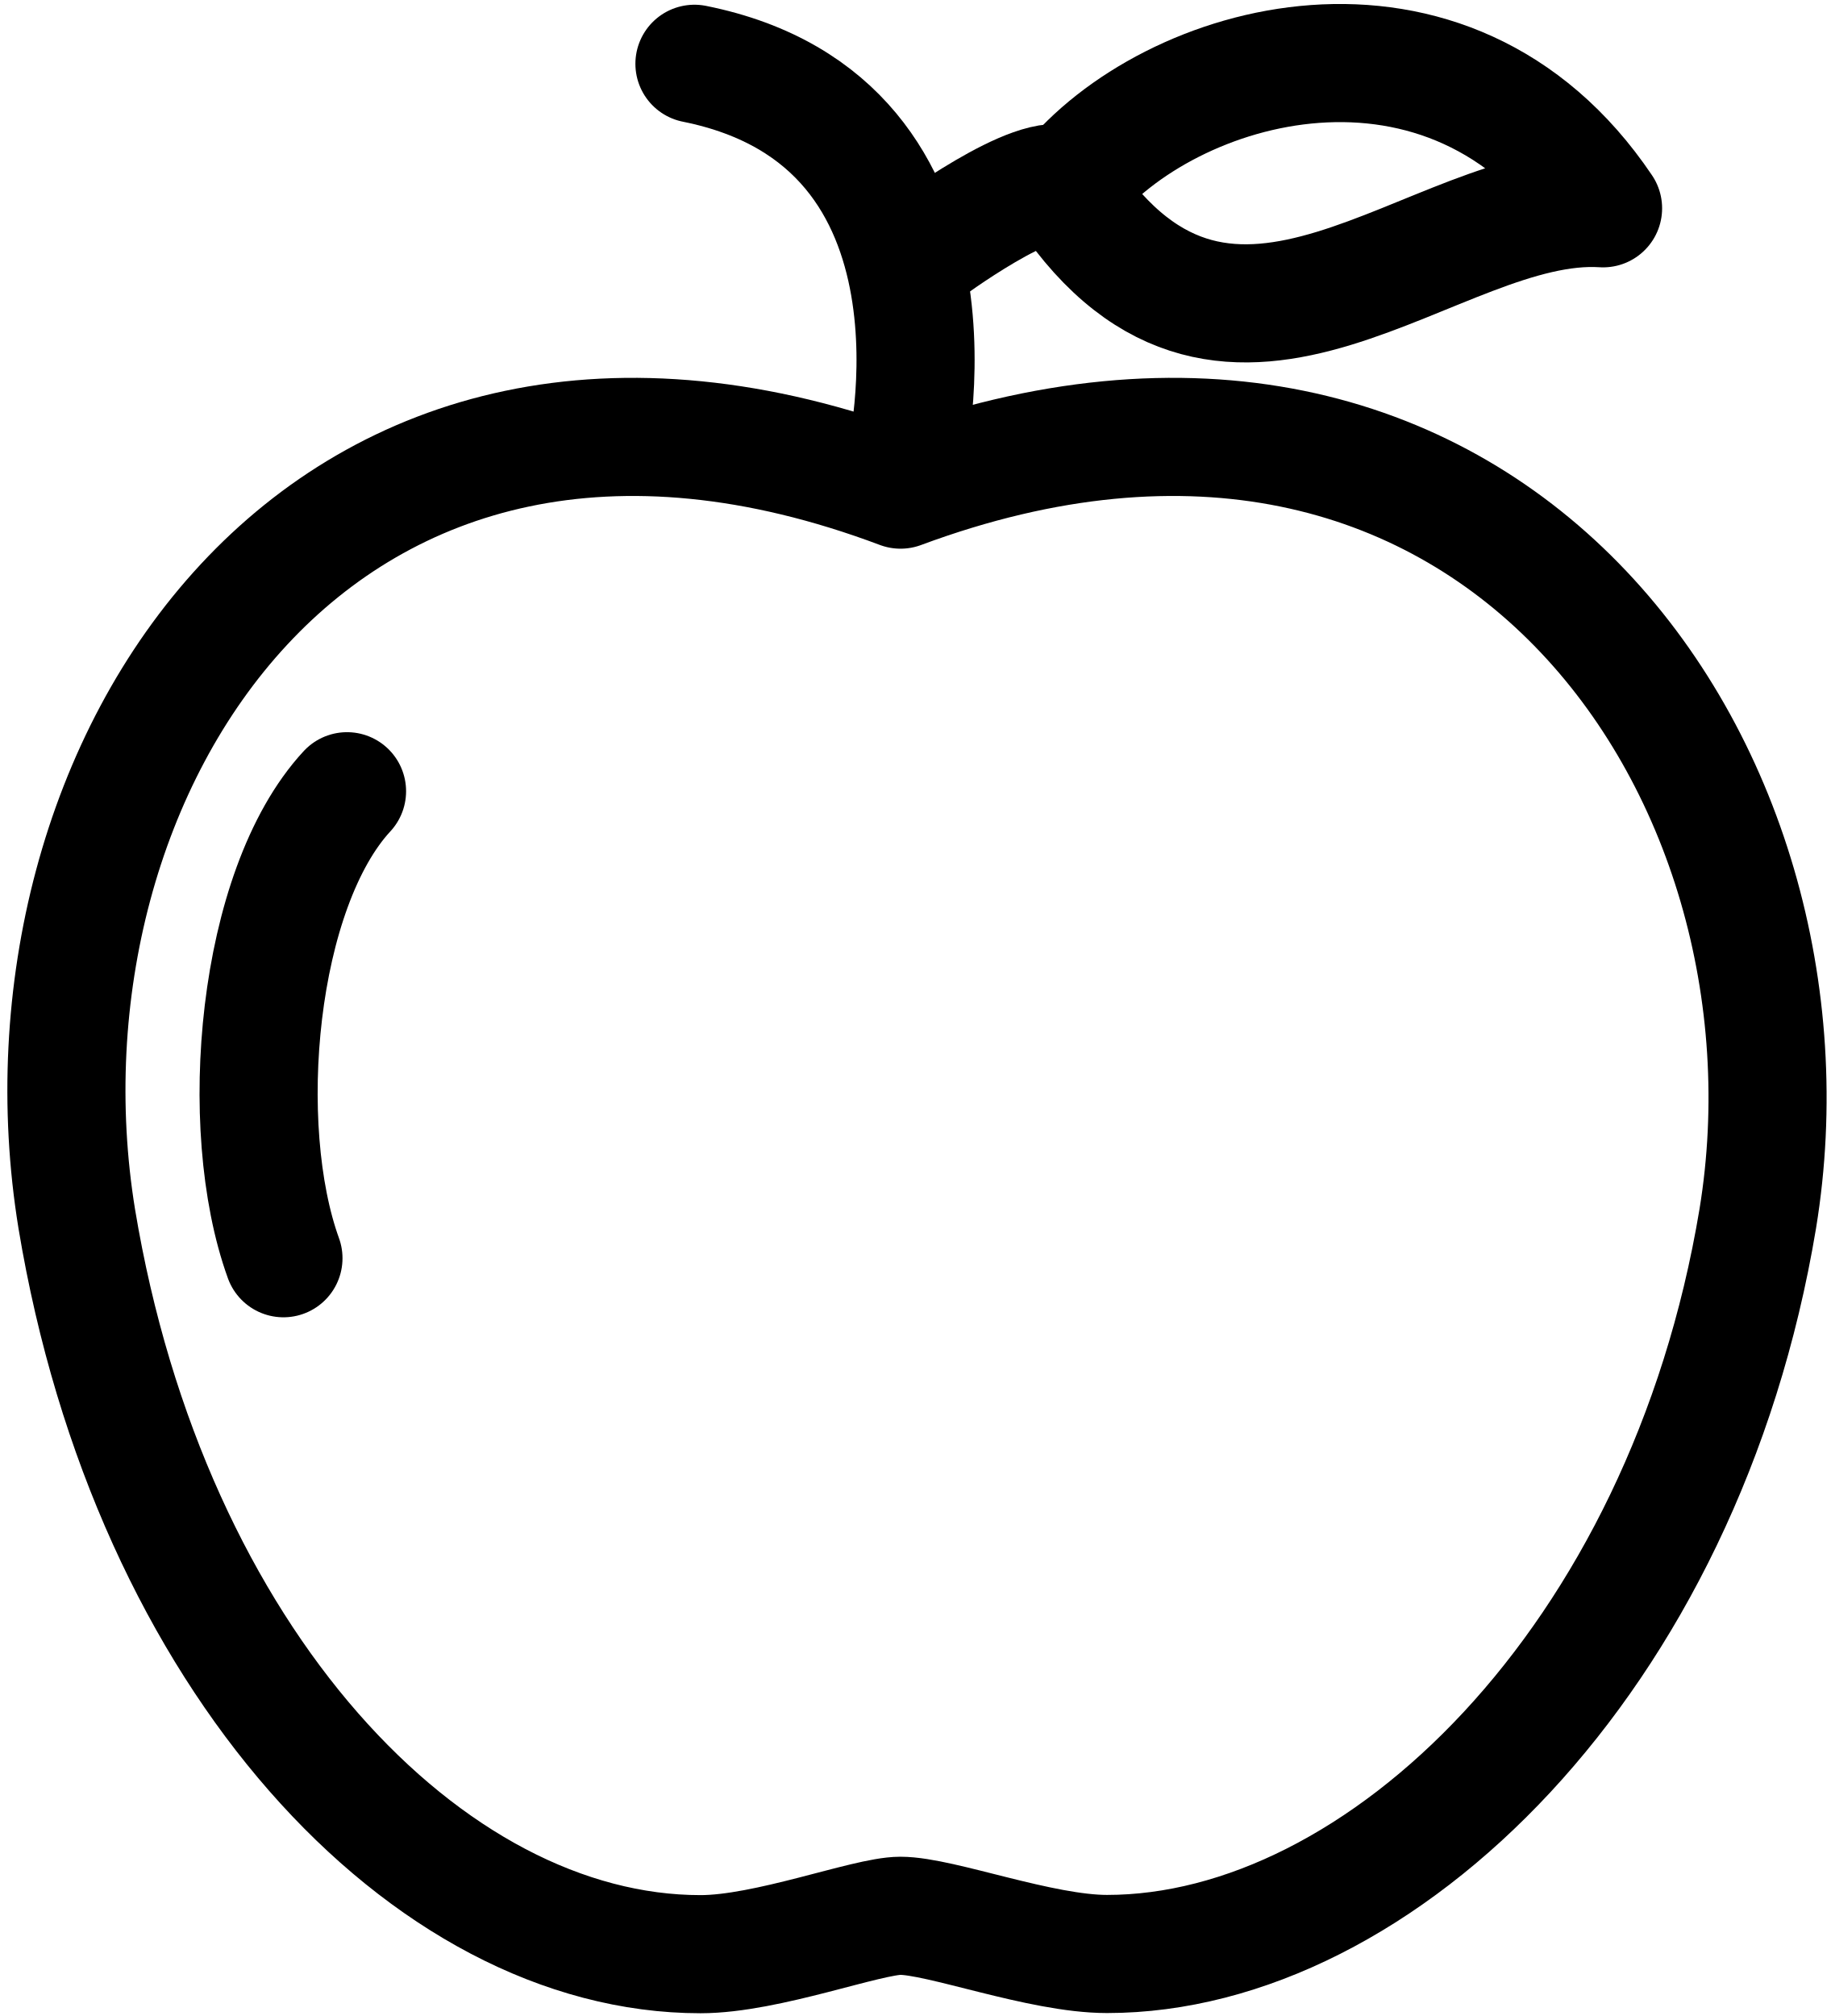
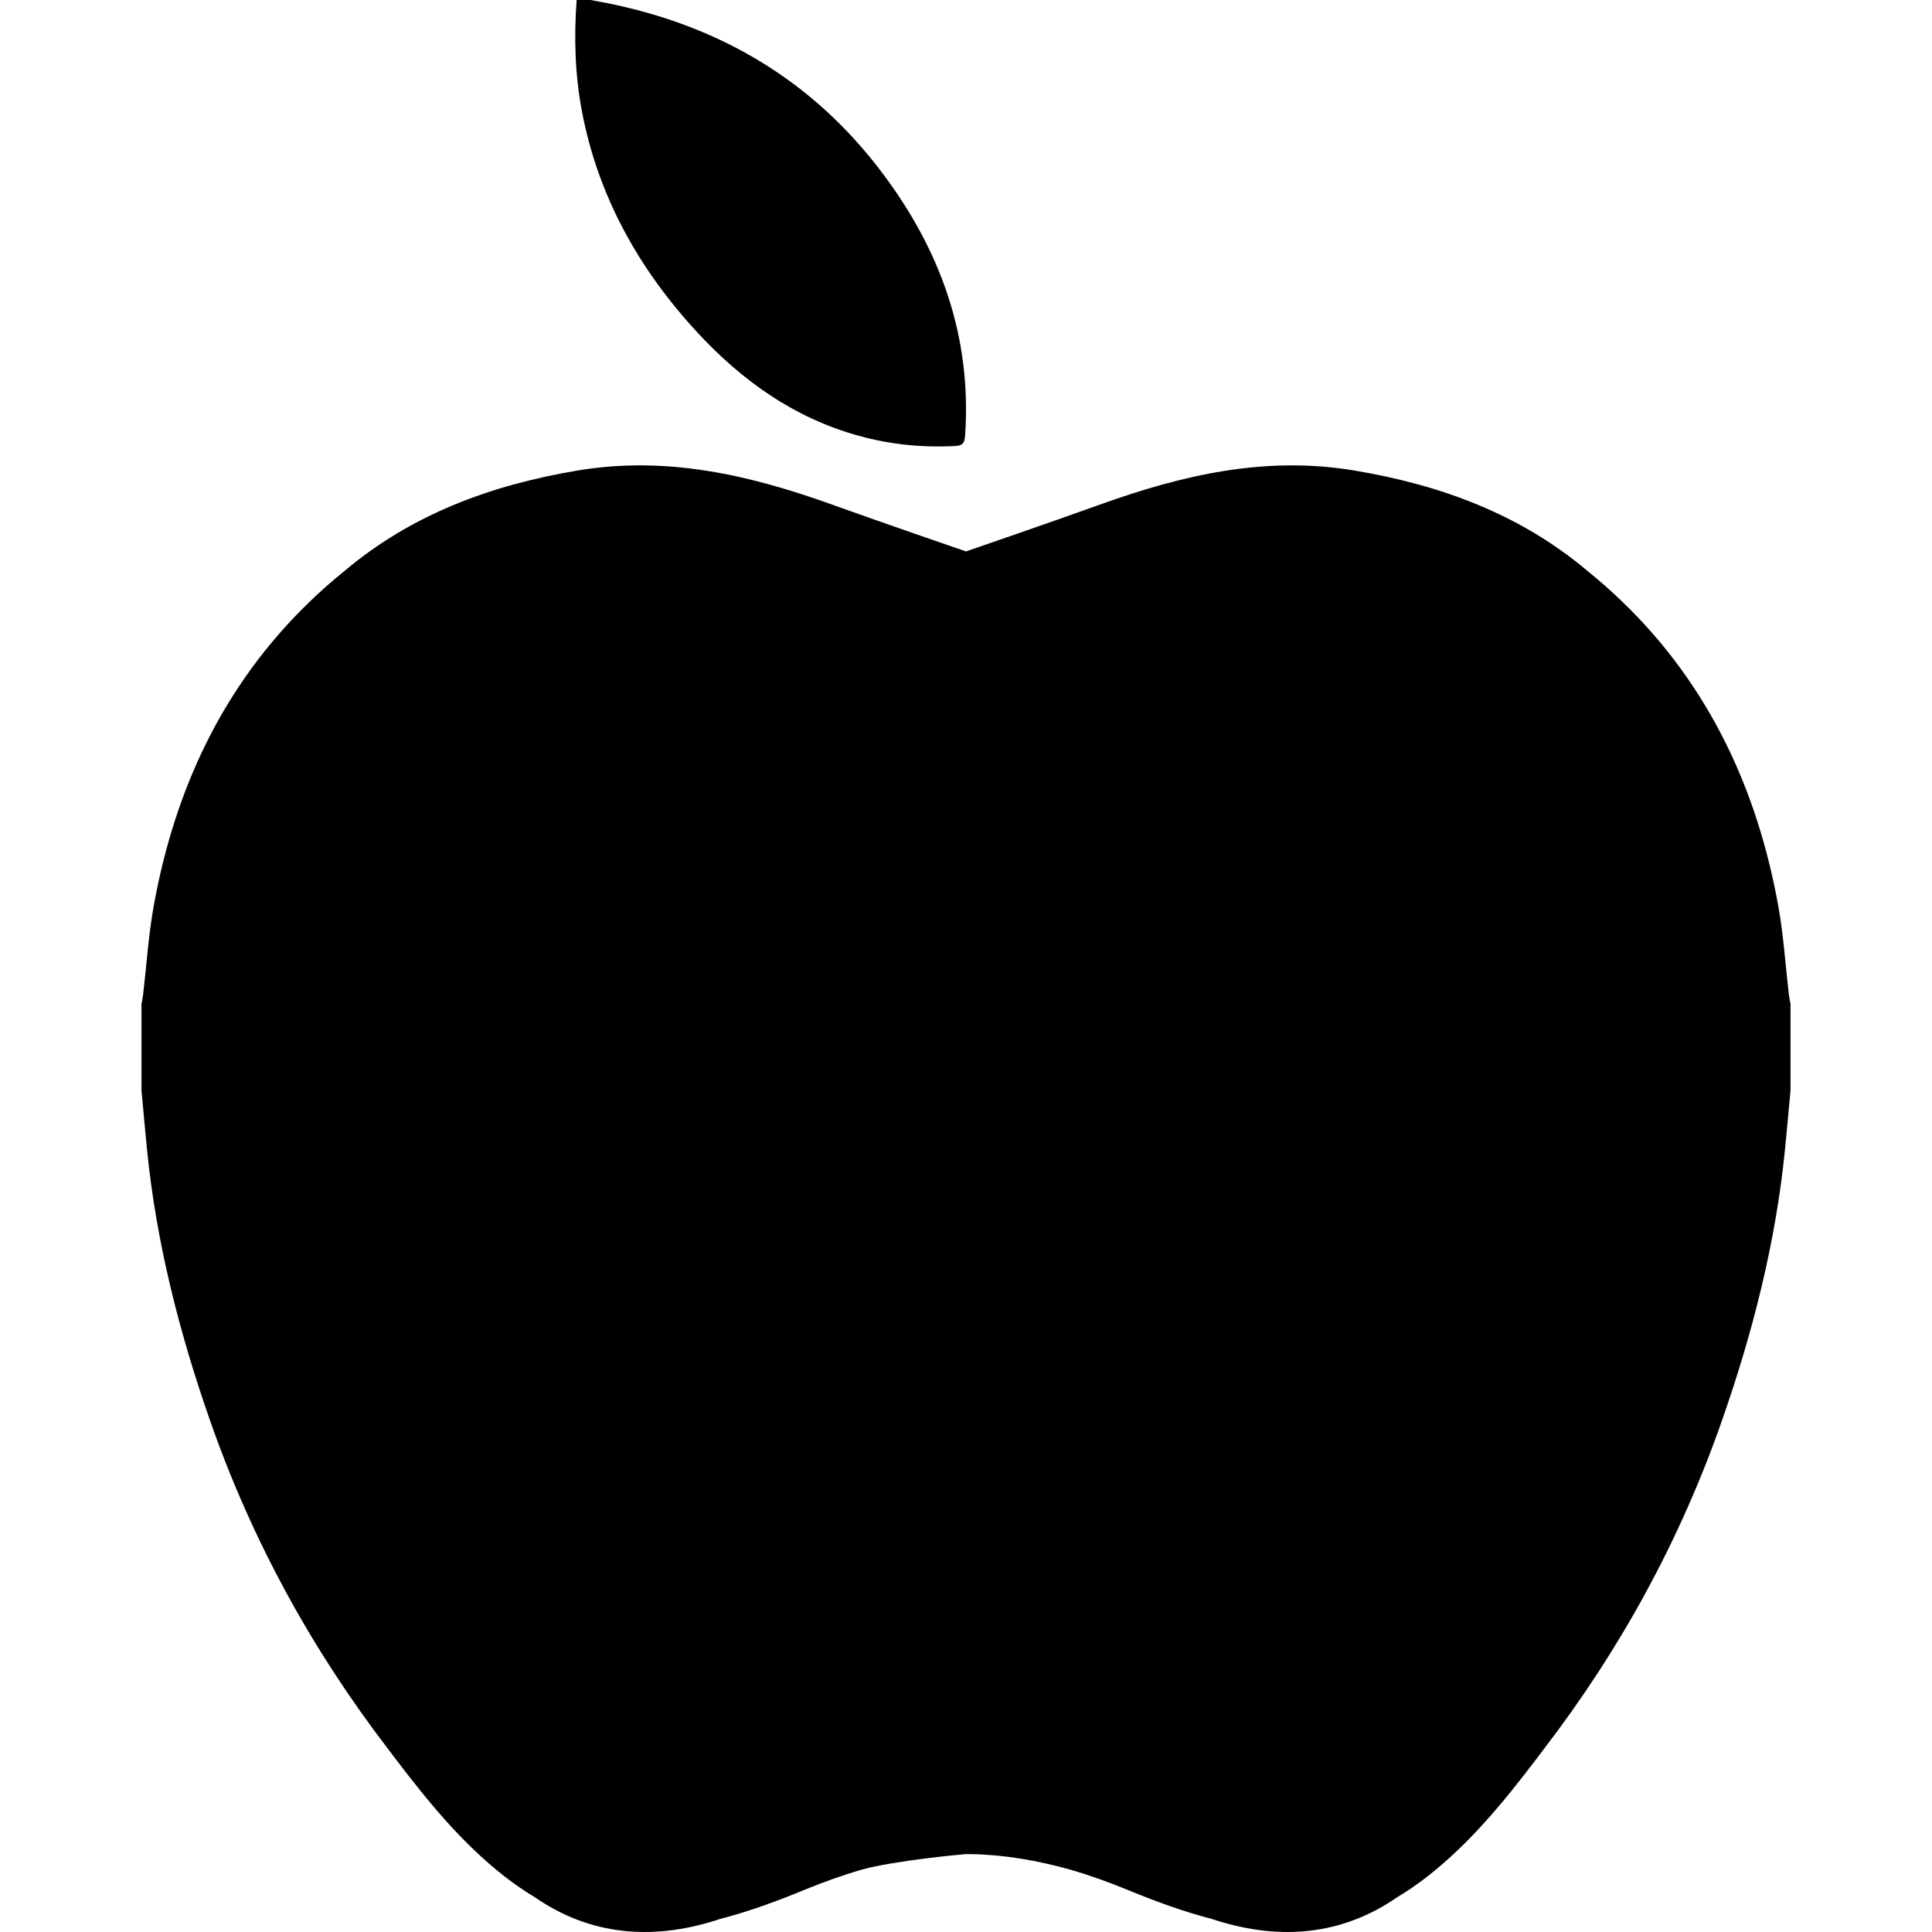
- <svg xmlns="http://www.w3.org/2000/svg" viewBox="0 0 930 1024" fill="none" stroke="currentColor" stroke-width="60" stroke-linecap="round" stroke-linejoin="round">
-   <path d="M541.8,97.8c83.9,124.7,187.3,2.5,272.6,8c-78.5-116.6-221-75.1-271.9-11.4L541.8,97.8z" />
-   <path d="M457.4,973.1c-17,0-67.7,19.5-101.5,19.5C217.1,992.6,76.2,843.3,39,619.1c-37.1-227.7,124.1-481,418.5-370.4 C755.2,138.1,930.3,391.4,893,619c-37.3,224.4-192,373.5-330.6,373.5C528.6,992.5,477.9,973.1,457.4,973.1L457.4,973.1z" />
-   <path d="M459.8,235c0,0,41.5-172.8-107-202.6" />
-   <path d="M469.8,127.6c0,0,57.7-43,72.7-33.2" />
-   <path d="M144,639.1c-24.2-66.8-13.7-187.5,32.3-237.2" />
+ <svg xmlns="http://www.w3.org/2000/svg" viewBox="0 0 483.297 483.298" fill="currentColor">
+   <path d="M77.273,150.705c-21.494,20.822-33.567,46.752-38.825,75.96c-1.313,7.296-1.778,14.745-2.646,22.124     c-0.094,0.803-0.268,1.597-0.407,2.395c0,7.197,0,14.393,0,21.588c0.46,4.944,0.891,9.89,1.385,14.83     c2.331,23.281,8.067,45.762,15.78,67.807c10.486,29.969,25.457,57.268,44.502,82.08c0.591,0.789,1.186,1.578,1.782,2.363     c8.184,10.756,16.684,21.211,27.421,29.582c2.444,1.906,4.938,3.619,7.483,5.139c13.797,9.543,29.115,10.855,45.055,5.893     c0.436-0.137,0.87-0.281,1.306-0.422c7.148-1.852,14.081-4.385,20.932-7.209c4.79-1.973,9.635-3.719,14.548-5.143     c8.058-2.256,25.646-3.881,26.059-3.883c0.413,0,0.825-0.006,1.239,0.002c8.525,0.164,16.762,1.625,24.818,3.881     c4.914,1.424,9.758,3.17,14.549,5.143c6.852,2.824,13.783,5.357,20.932,7.211c0.437,0.135,0.87,0.283,1.307,0.42     c15.939,4.963,31.258,3.65,45.056-5.893c2.545-1.518,5.041-3.232,7.483-5.139c10.739-8.371,19.238-18.826,27.423-29.582     c0.6-0.785,1.192-1.574,1.78-2.363c19.049-24.812,34.019-52.111,44.504-82.08c7.714-22.045,13.449-44.521,15.779-67.807     c0.494-4.938,0.925-9.886,1.385-14.83c0-7.195,0-14.391,0-21.588c-0.137-0.797-0.312-1.592-0.407-2.395     c-0.865-7.379-1.331-14.828-2.646-22.124c-5.258-29.208-17.33-55.139-38.825-75.96c-2.897-2.806-5.875-5.436-8.931-7.897     c-16.712-14.104-36.623-21.511-58.44-25.131c-22.176-3.681-42.987,1.164-63.571,8.573c-10.595,3.813-32.914,11.537-33.435,11.687     c-0.521-0.149-22.84-7.874-33.434-11.687c-20.586-7.409-41.395-12.254-63.572-8.573c-21.821,3.624-41.73,11.03-58.441,25.131     C83.148,145.269,80.169,147.899,77.273,150.705z" />
+   <path d="M174.413,83.121c11.172,12.094,24.207,21.392,40.299,25.866c7.938,2.208,16.017,3.021,24.248,2.585     c1.957-0.102,2.346-0.883,2.467-2.659c1.674-24.658-6.109-46.287-20.802-65.766c-17.44-23.129-40.703-36.752-68.887-42.401     c-1.349-0.271-2.704-0.497-4.057-0.746c-1.146,0-2.289,0-3.434,0c-0.672,9.246-0.437,18.452,1.276,27.585     C149.545,49.012,159.754,67.252,174.413,83.121z" />
</svg>
